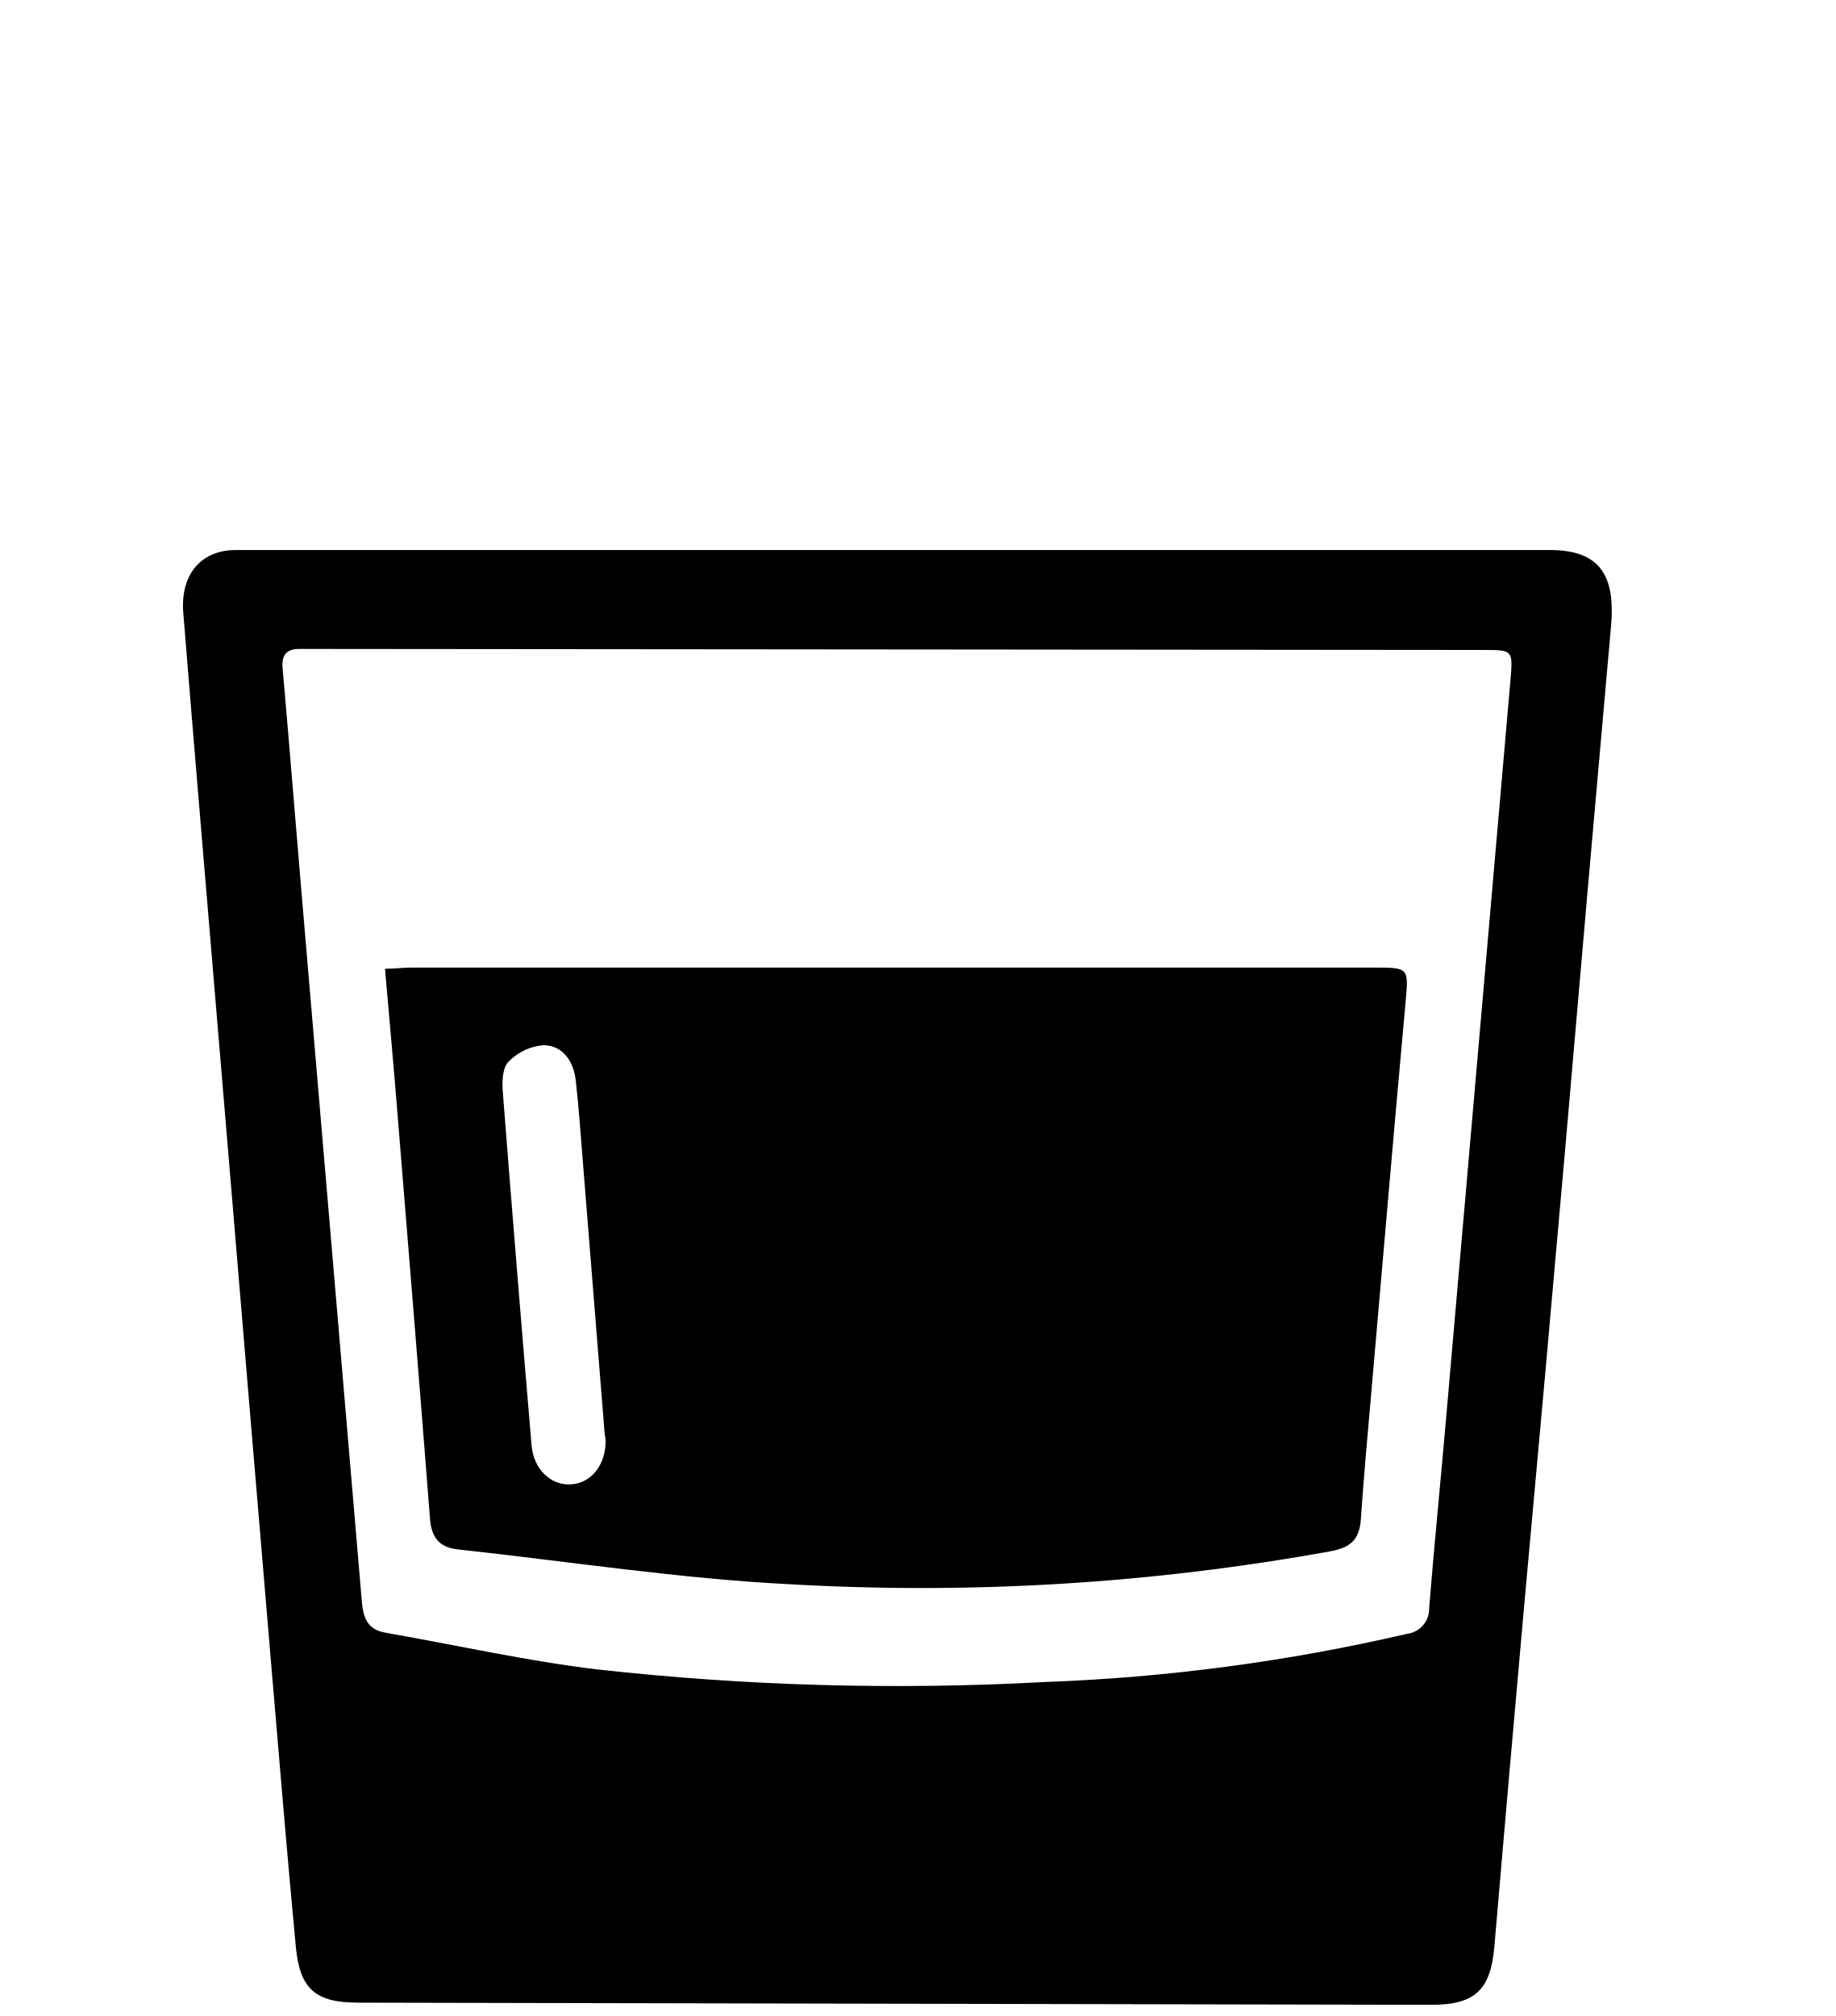
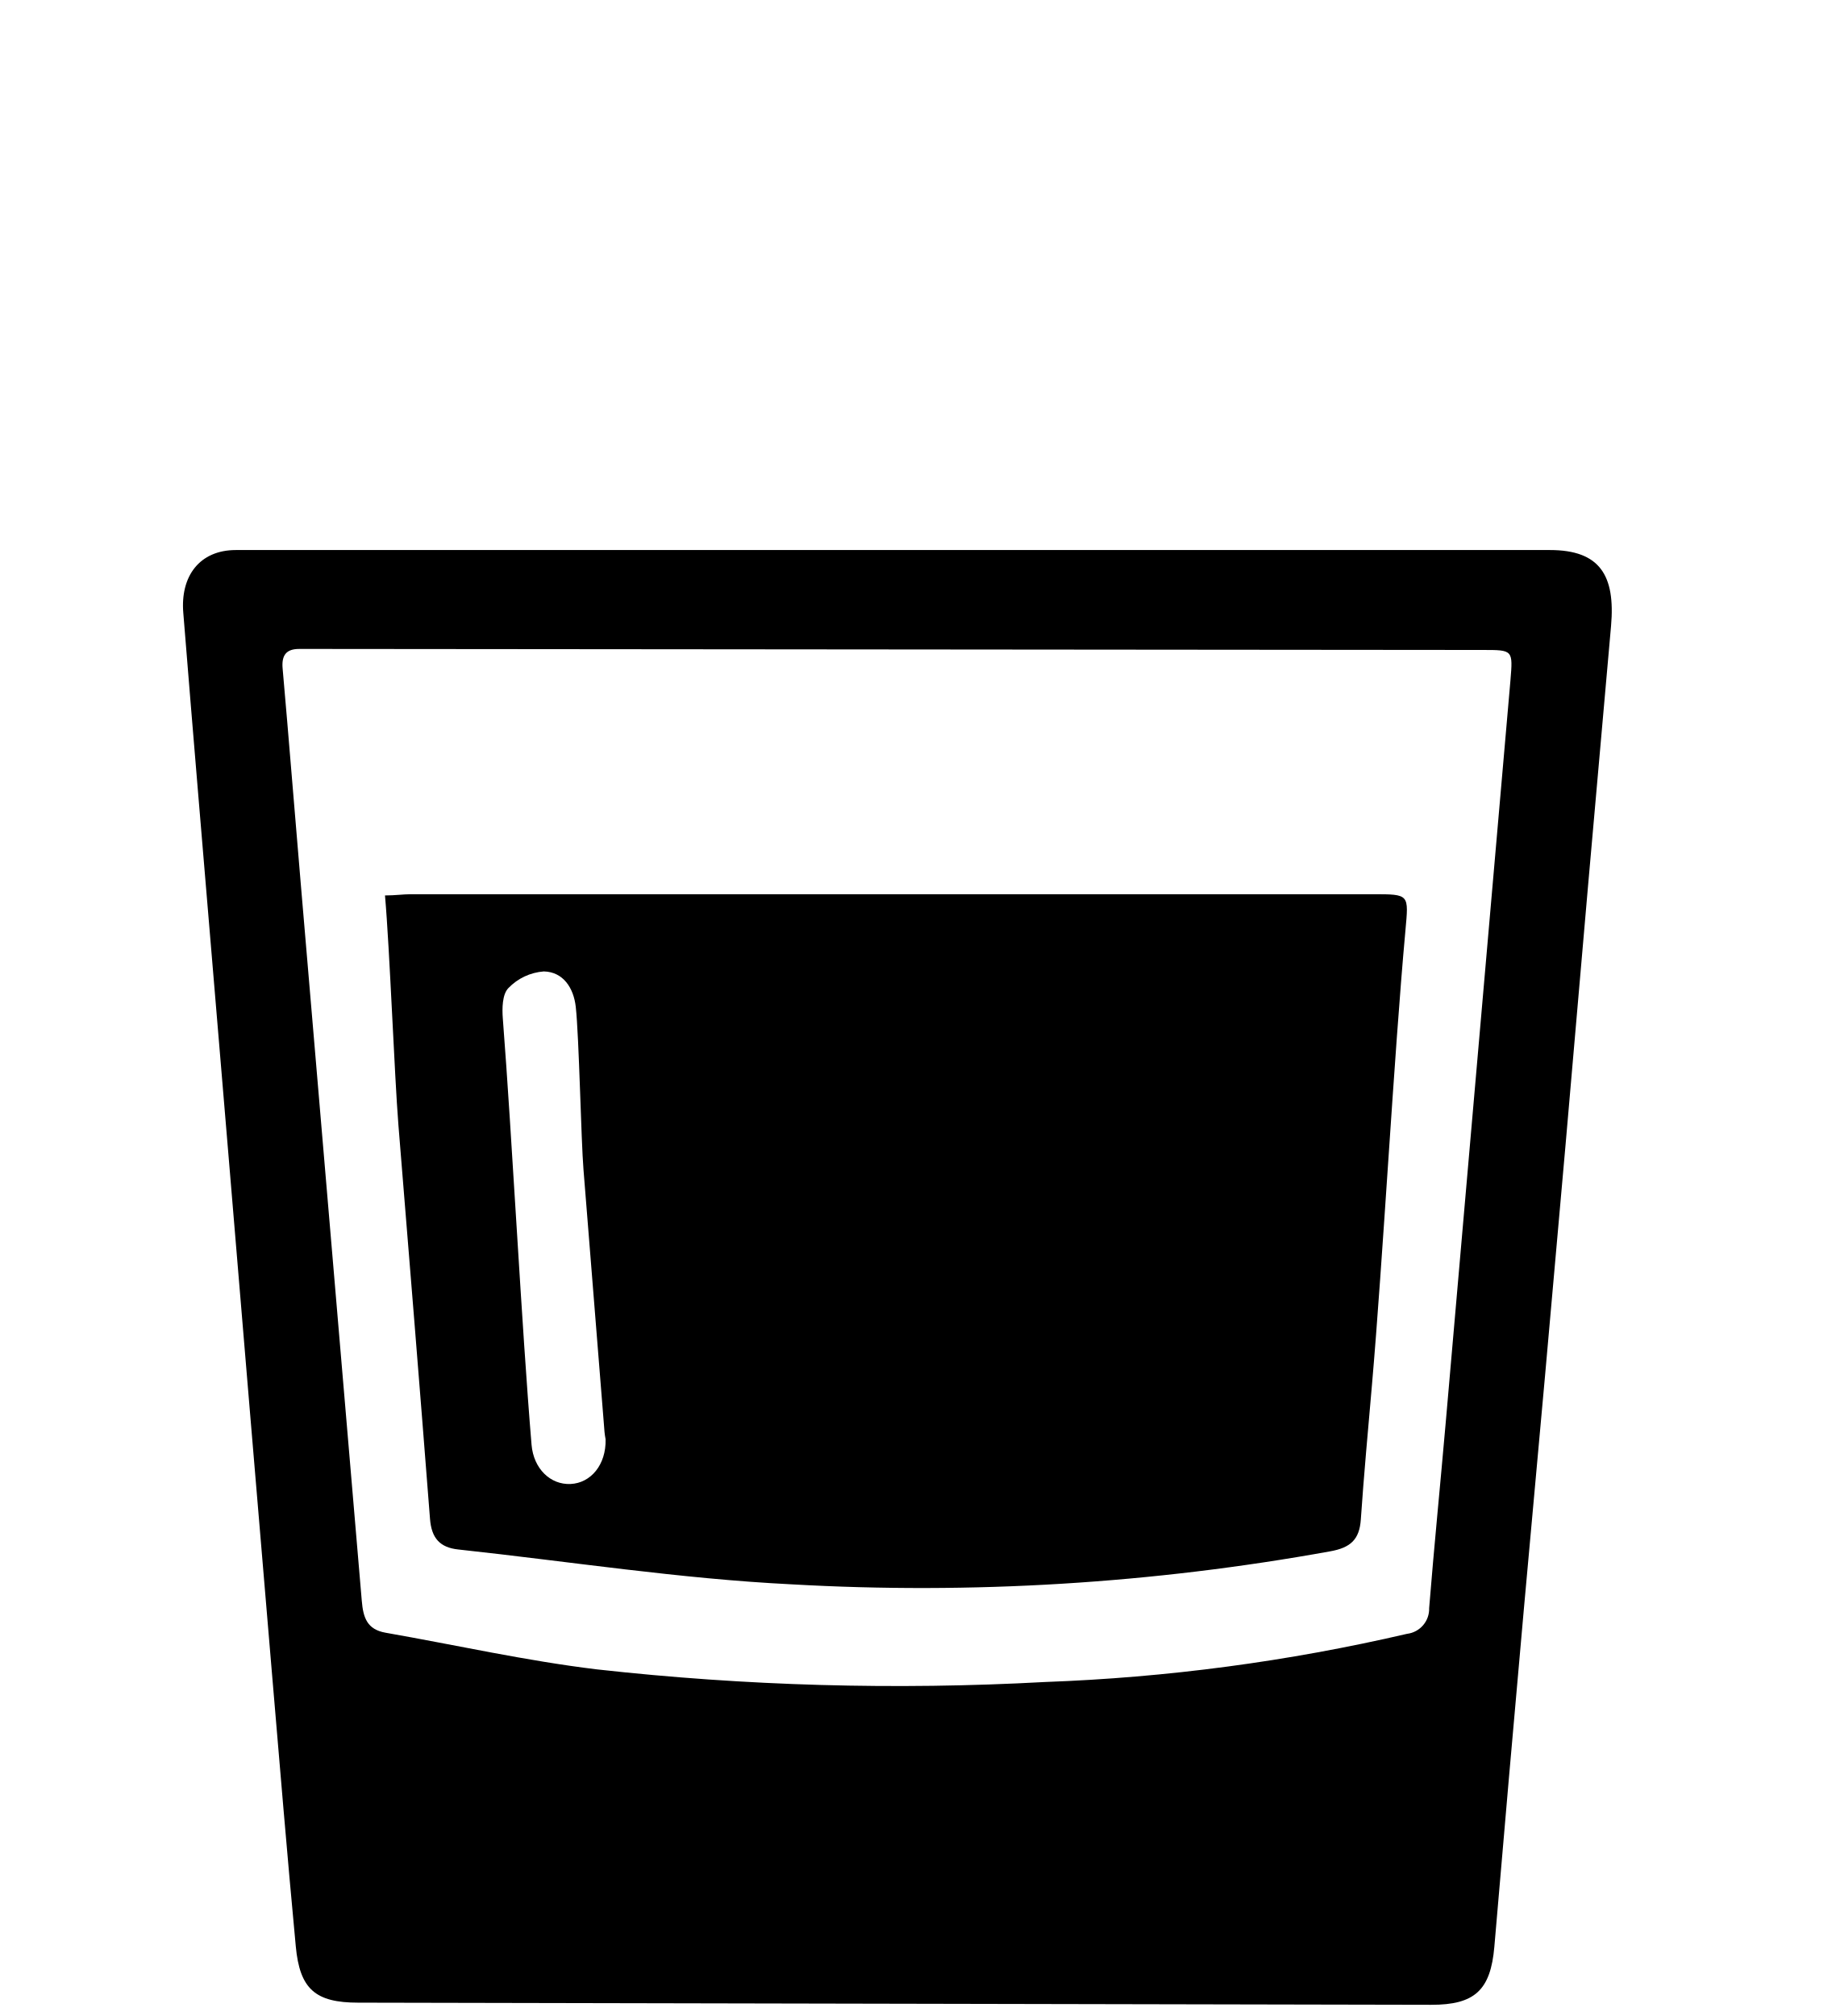
- <svg xmlns="http://www.w3.org/2000/svg" id="b04124d6-090f-45b5-93f6-cbfbe8f1b452" data-name="Layer 1" viewBox="0 0 180.21 197.92">
+ <svg xmlns="http://www.w3.org/2000/svg" id="a32426f0-50fa-4bdf-947f-691f0bf40c57" data-name="Layer 1" viewBox="0 0 180.21 197.92">
  <path d="M152.18,54c4.92,0,6.43,2.51,6,7.44-1.52,17-3,33.91-4.46,50.86q-2,22.77-4.09,45.54-1.49,16.64-2.91,33.29c-.37,4.24-1.91,5.7-6.2,5.69l-105.35-.21c-4.2,0-5.74-1.32-6.13-5.54-.85-9-1.59-18-2.36-27.05q-2.15-25.44-4.27-50.88-1.47-17.46-2.93-34.93c-.5-6-1-12-1.48-18C17.68,56.56,19.6,54,23.16,54ZM30.76,63.71c-.46,0-.93,0-1.39,0-1.27,0-1.74.62-1.62,1.93.62,7,1.17,14,1.77,21q3,35.25,6,70.51c.14,1.68.53,2.82,2.33,3.14,6.91,1.21,13.79,2.76,20.75,3.6a266.15,266.15,0,0,0,44,1.24,187,187,0,0,0,35.55-4.73,2.47,2.47,0,0,0,2.17-2.53c.49-6.09,1.1-12.17,1.63-18.25q3.18-36.41,6.35-72.81c.25-3,.25-3-2.69-3" />
-   <path d="M37.8,95.11c1,0,1.79-.12,2.54-.12H134.8c3.61,0,3.51,0,3.19,3.56-1.14,12.48-2.2,25-3.29,37.46-.38,4.39-.79,8.78-1.09,13.18-.14,1.95-1,2.75-3,3.11a225.13,225.13,0,0,1-52.91,3.24C66.8,155,55.92,153.3,45,152.12c-1.8-.19-2.63-1.1-2.78-3-1-12.88-2.05-25.76-3.1-38.64C38.72,105.46,38.27,100.46,37.8,95.11Zm21.49,44.67h0q-1-12.48-2-24.94c-.24-2.92-.43-5.85-.76-8.76-.21-1.85-1.23-3.43-3.14-3.47a5.37,5.37,0,0,0-3.48,1.64c-.6.62-.62,2-.54,3q1.35,17.32,2.82,34.63c.2,2.35,1.85,3.94,3.83,3.85s3.5-1.88,3.44-4.39C59.37,140.86,59.32,140.32,59.29,139.78Z" />
+   <path d="M37.8,87.91c1,0,1.79-.12,2.54-.12H134.8c3.61,0,3.51,0,3.19,3.56-1.14,12.48-2.2,32.17-3.29,44.66-.38,4.39-.79,8.78-1.09,13.18-.14,1.95-1,2.75-3,3.11a225.13,225.13,0,0,1-52.91,3.24C66.8,155,55.92,153.3,45,152.12c-1.8-.19-2.63-1.1-2.78-3-1-12.88-2.05-25.76-3.1-38.64C38.72,105.46,38.27,93.26,37.8,87.91Zm21.49,51.87h0q-1-12.48-2-24.94c-.24-2.92-.43-13-.76-16-.21-1.85-1.23-3.43-3.14-3.47a5.37,5.37,0,0,0-3.48,1.64c-.6.62-.62,2-.54,3,.9,11.55,1.85,30.29,2.82,41.83.2,2.35,1.85,3.94,3.83,3.85s3.5-1.88,3.44-4.39C59.37,140.86,59.32,140.32,59.29,139.78Z" />
</svg>
